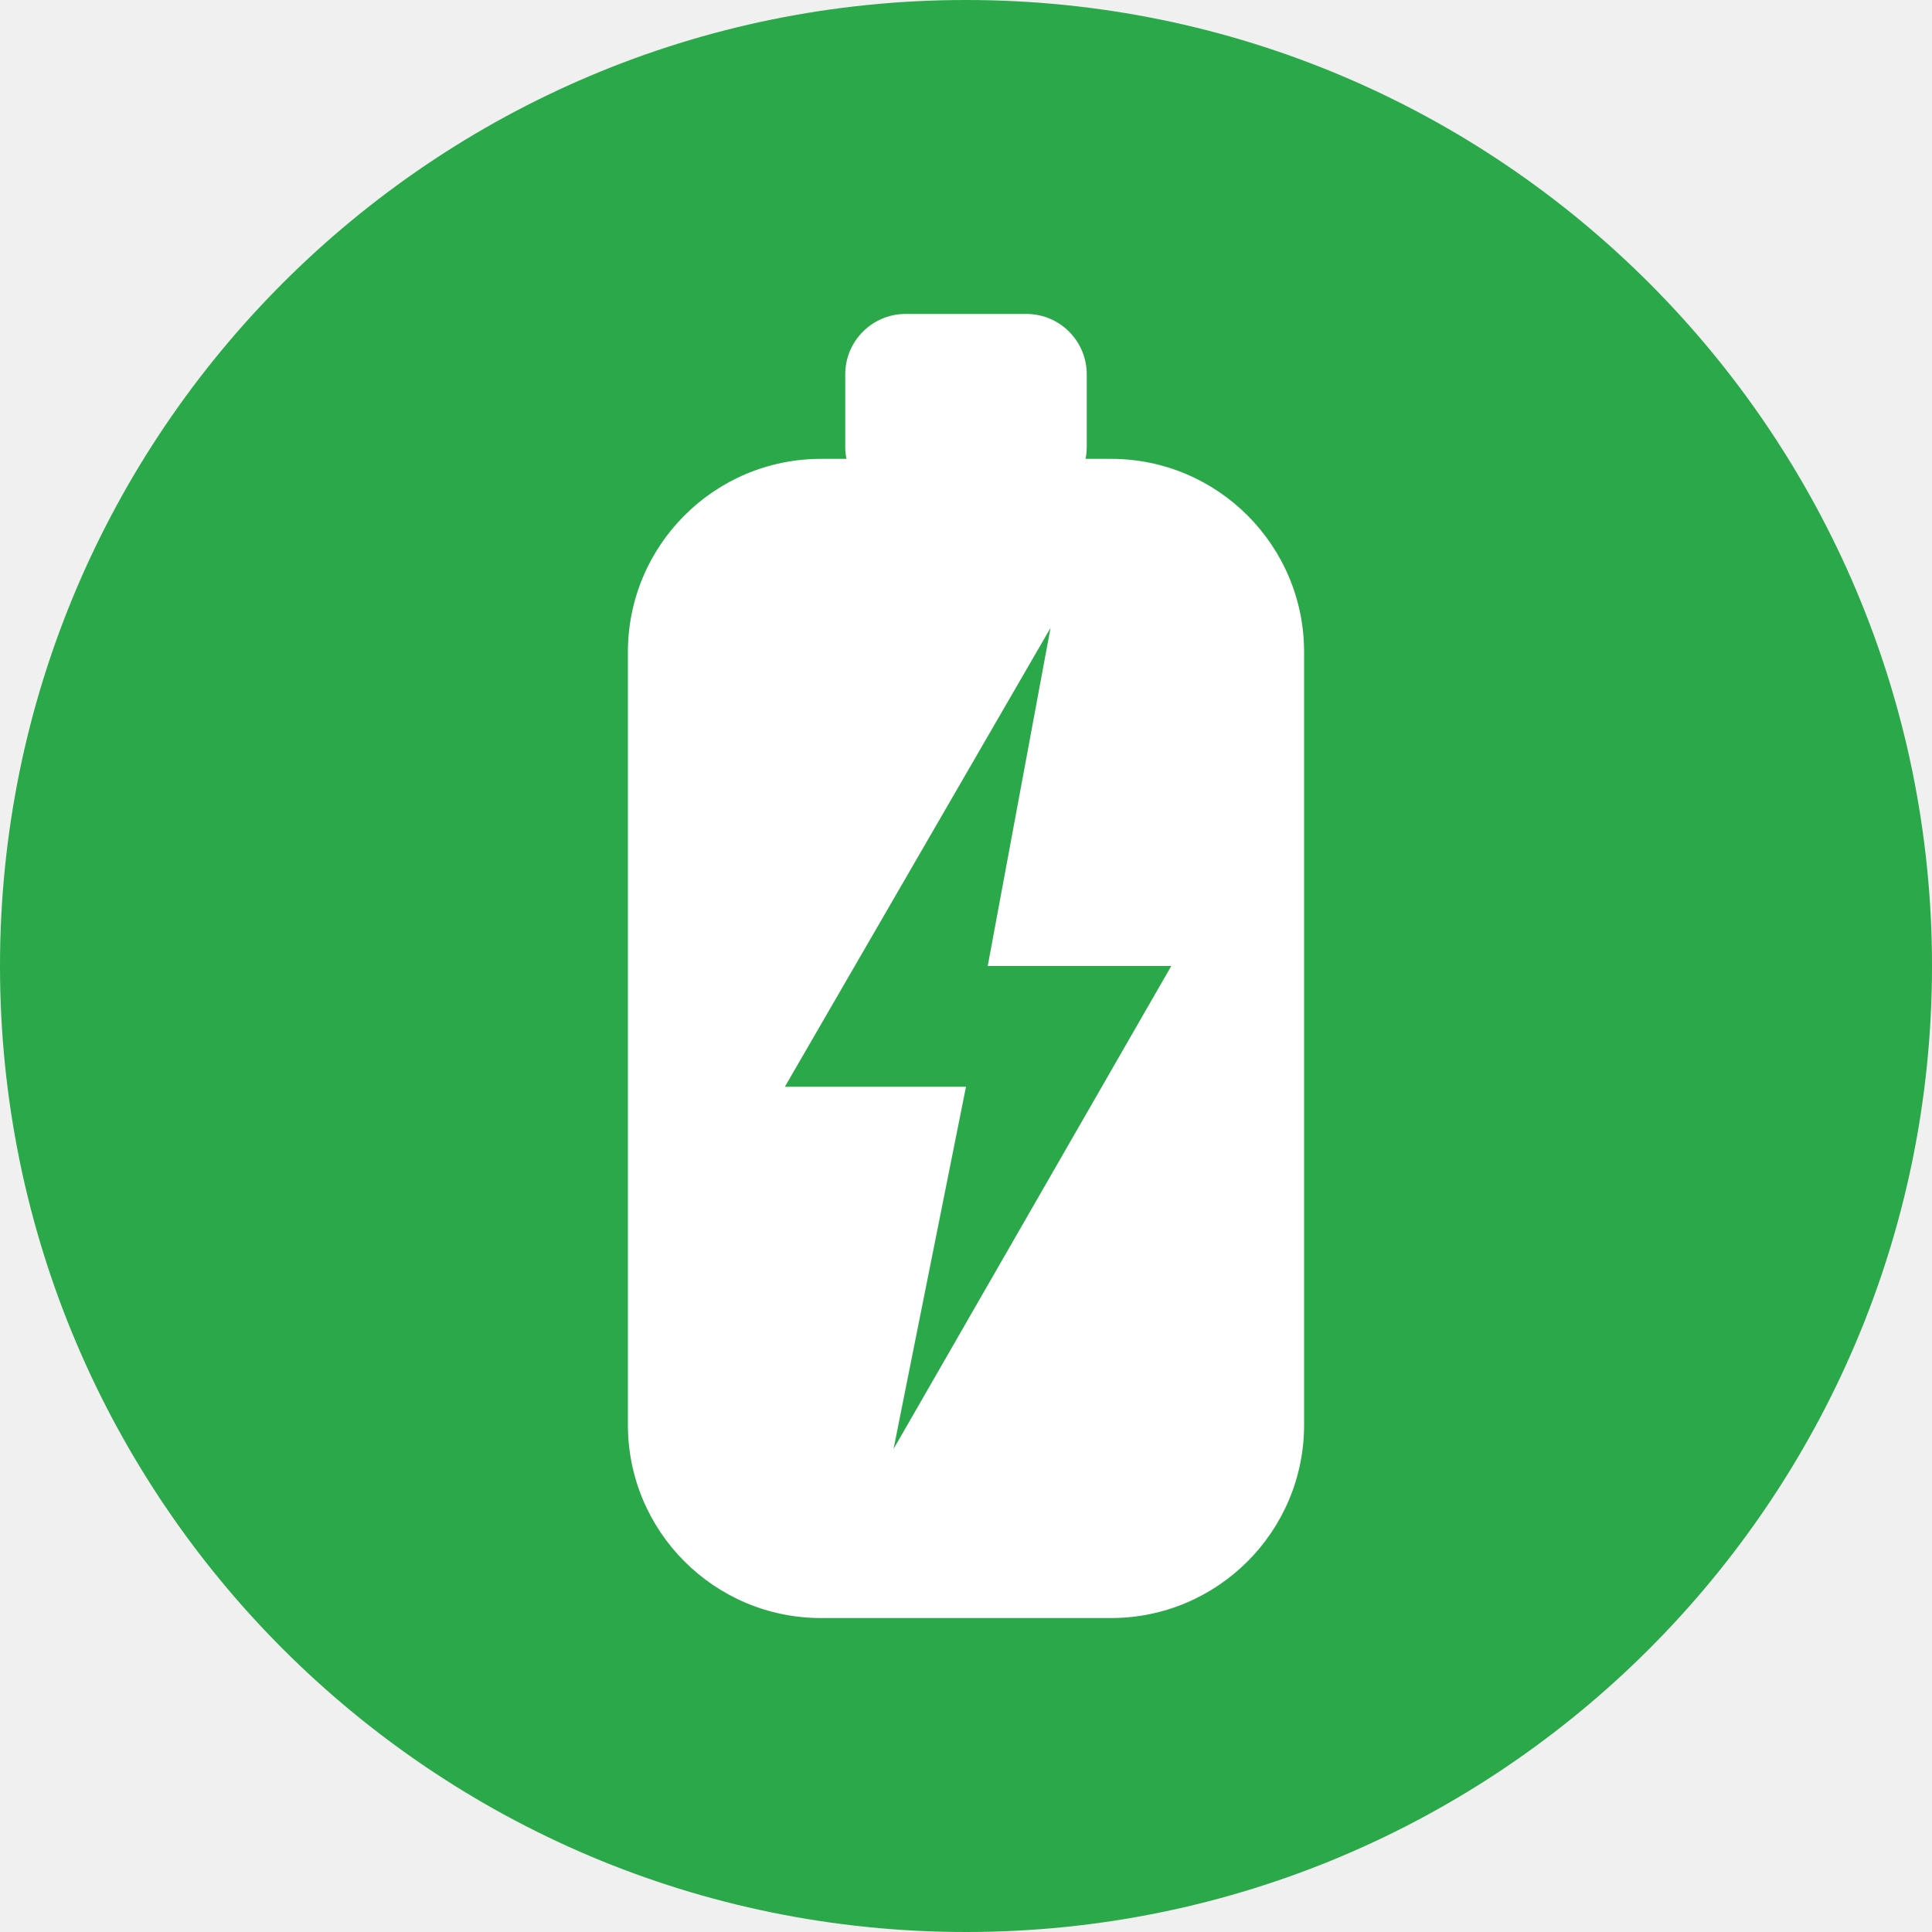
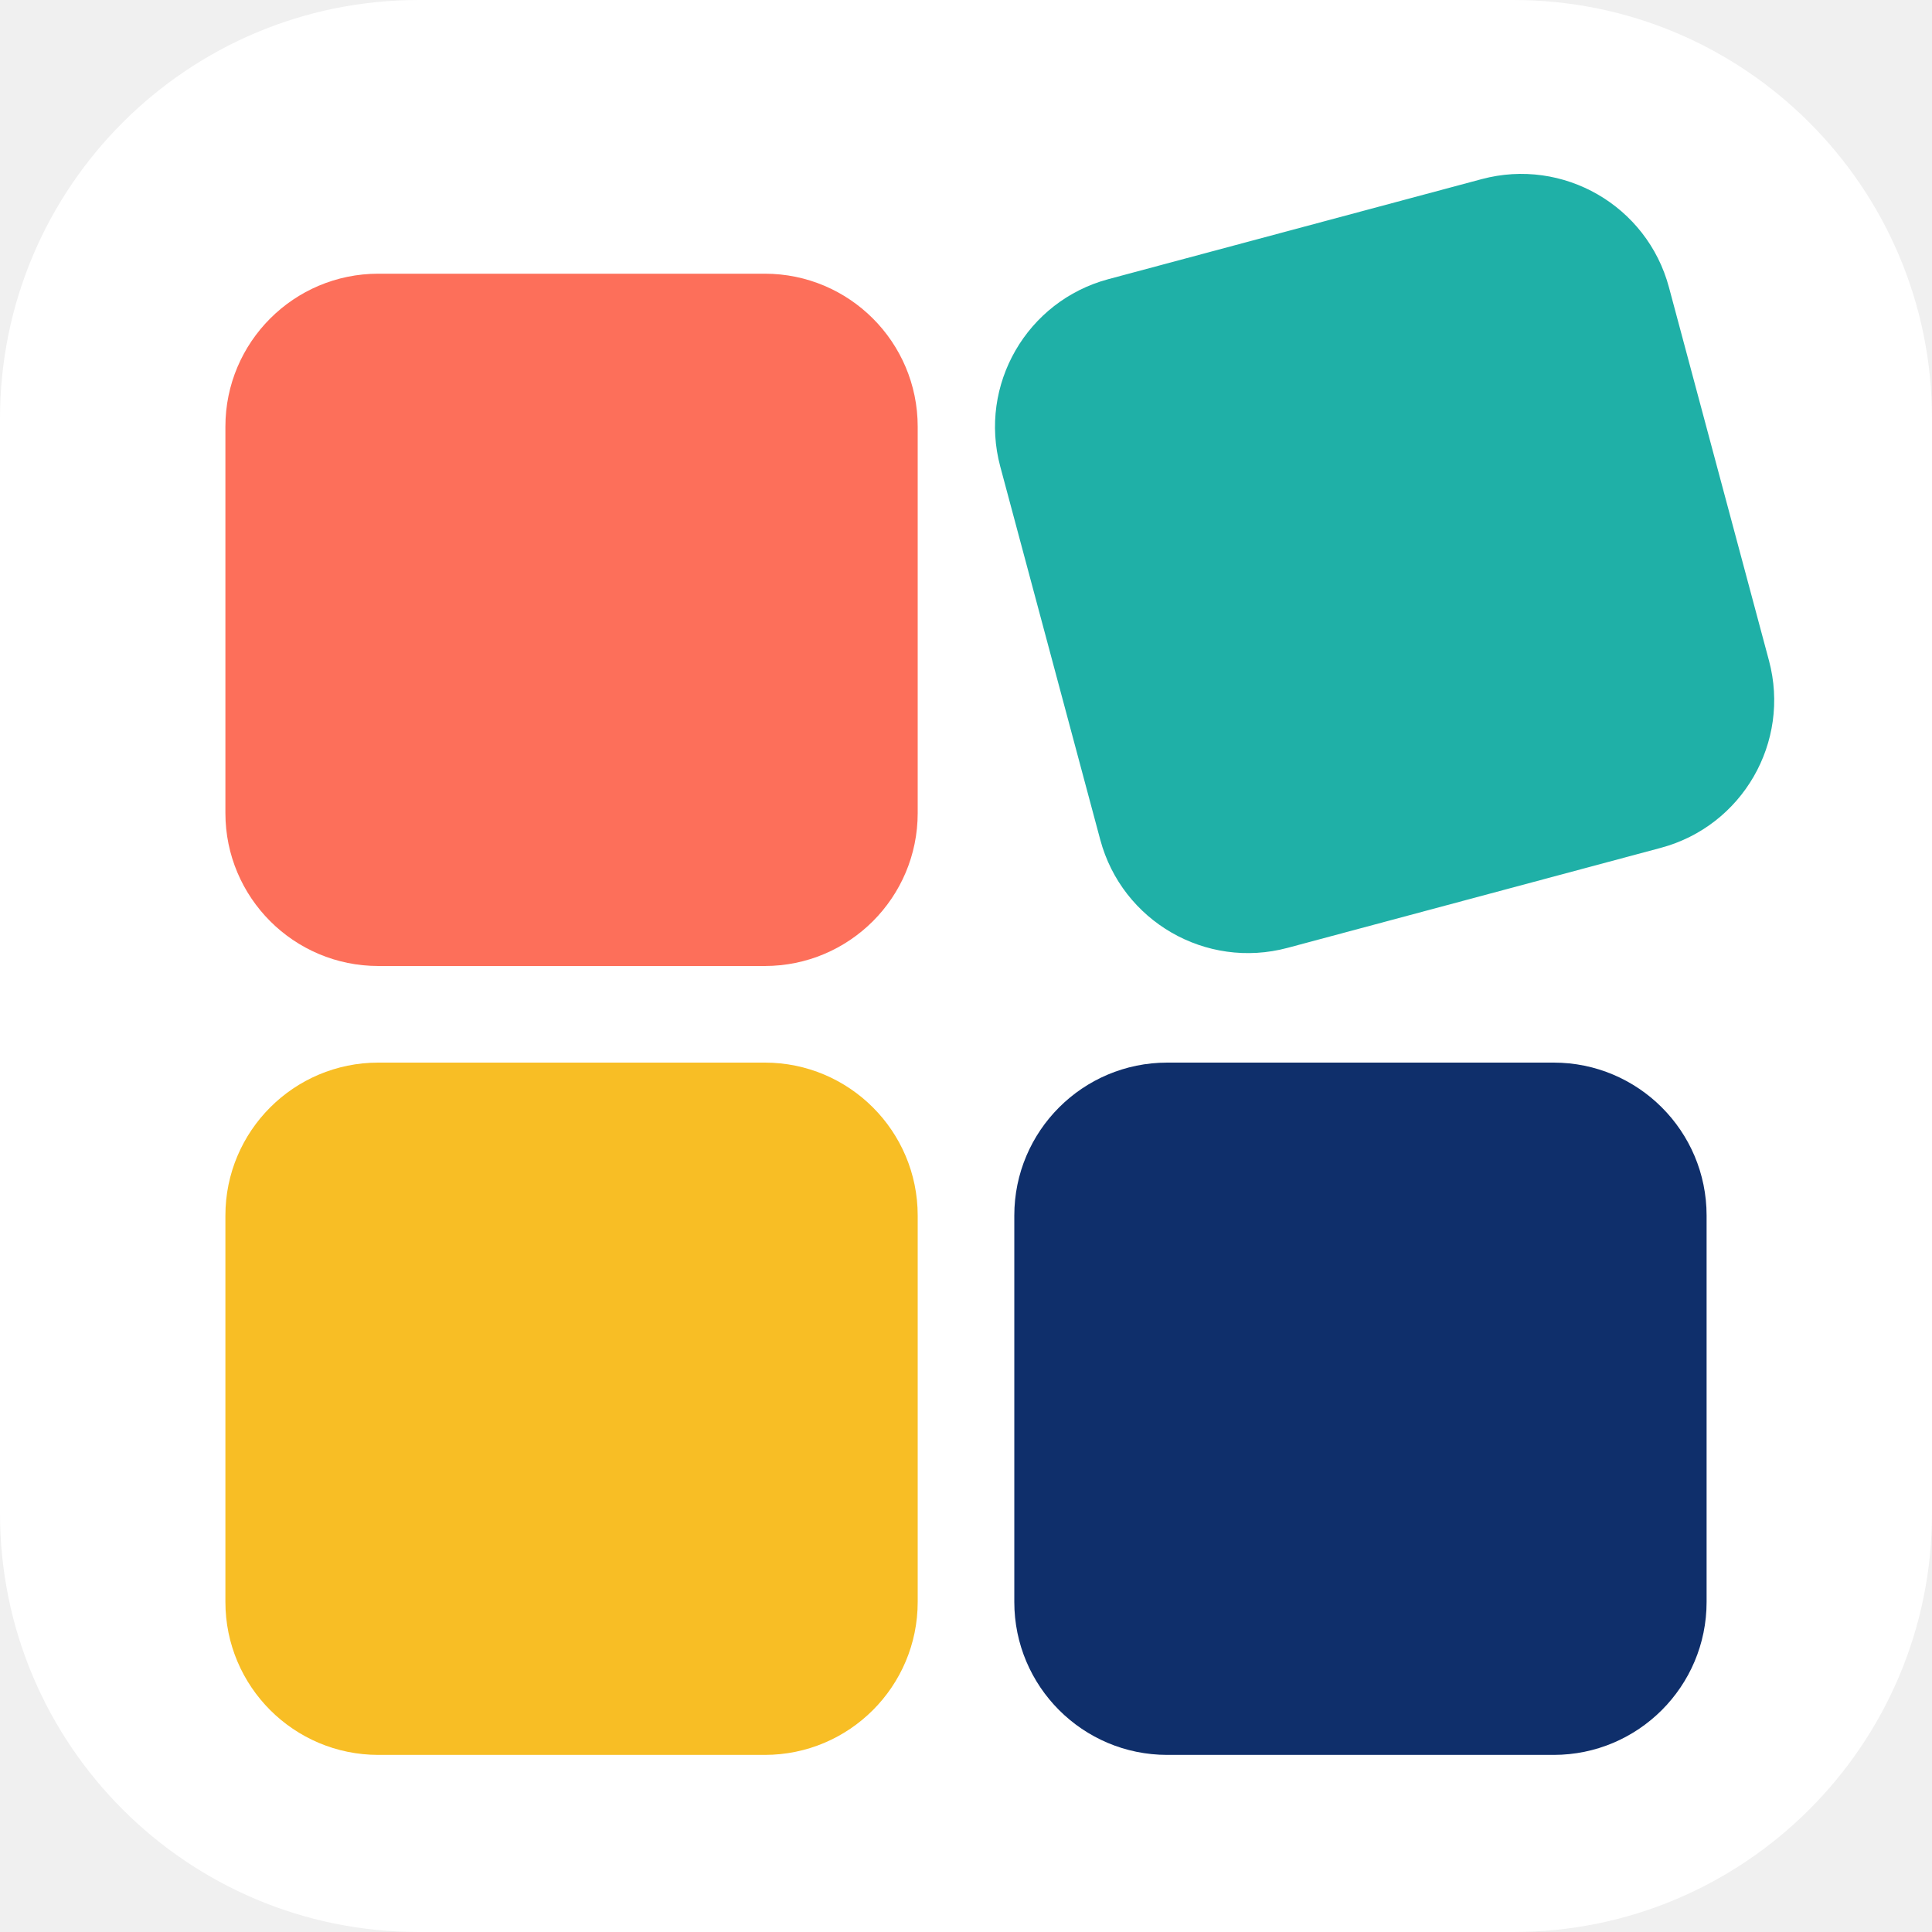
- <svg xmlns="http://www.w3.org/2000/svg" viewBox="0 0 80 80">
-   <circle cx="40" cy="40" r="40" fill="#2BA84A" />
-   <rect x="35" y="13" width="10" height="8" rx="2.5" fill="#fff" />
-   <rect x="26" y="19" width="28" height="48" rx="8" fill="#fff" />
-   <path d="M43.5 26 32.5 45h7.5l-3 15 11.5-20h-7.6z" fill="#2BA84A" />
+ <svg xmlns="http://www.w3.org/2000/svg" viewBox="0 0 240 240">
+   <rect width="240" height="240" rx="52" fill="#fff" />
+   <g transform="translate(20 20)">
+     <rect x="8" y="14" width="86" height="86" rx="19" fill="#FD6F5A" transform="rotate(0 51.0 57.0)" />
+     <rect x="109" y="7" width="86" height="86" rx="19" fill="#1FB0A7" transform="rotate(-15 152.0 50.0)" />
+     <rect x="8" y="112" width="86" height="86" rx="19" fill="#F8BE25" transform="rotate(0 51.0 155.0)" />
+     <rect x="106" y="112" width="86" height="86" rx="19" fill="#0F2F6B" transform="rotate(0 149.0 155.0)" />
+   </g>
</svg>
